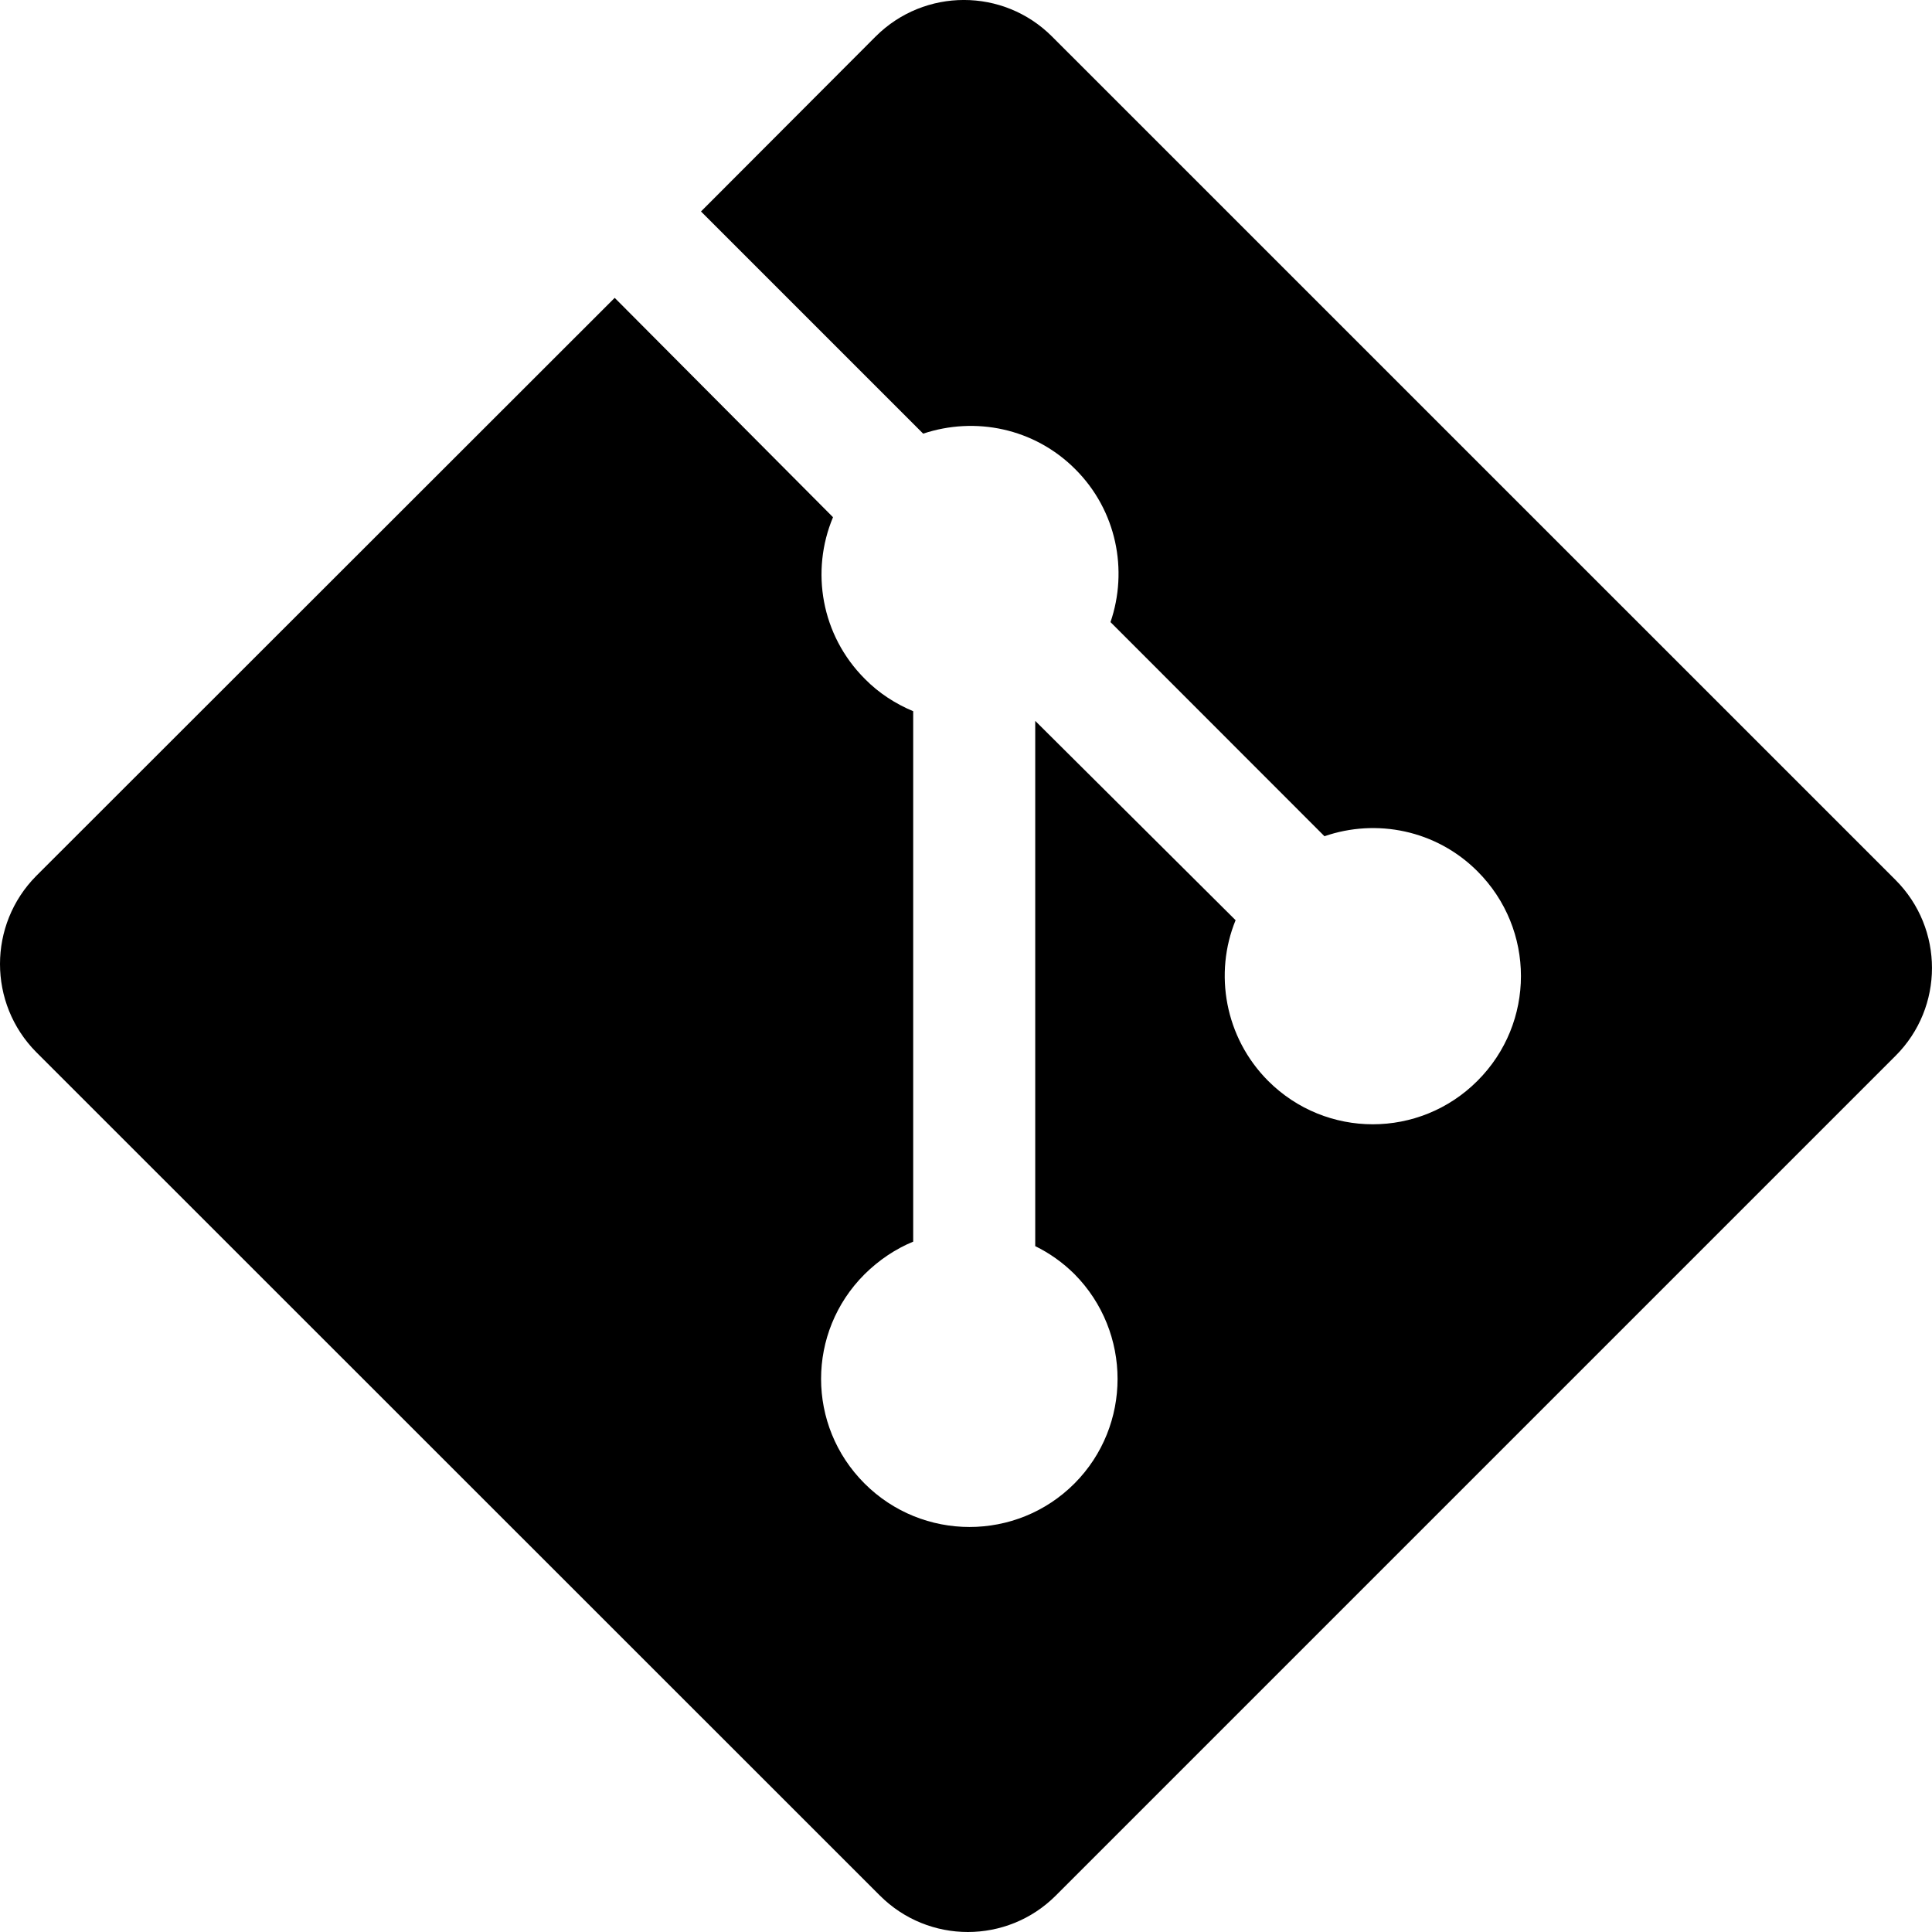
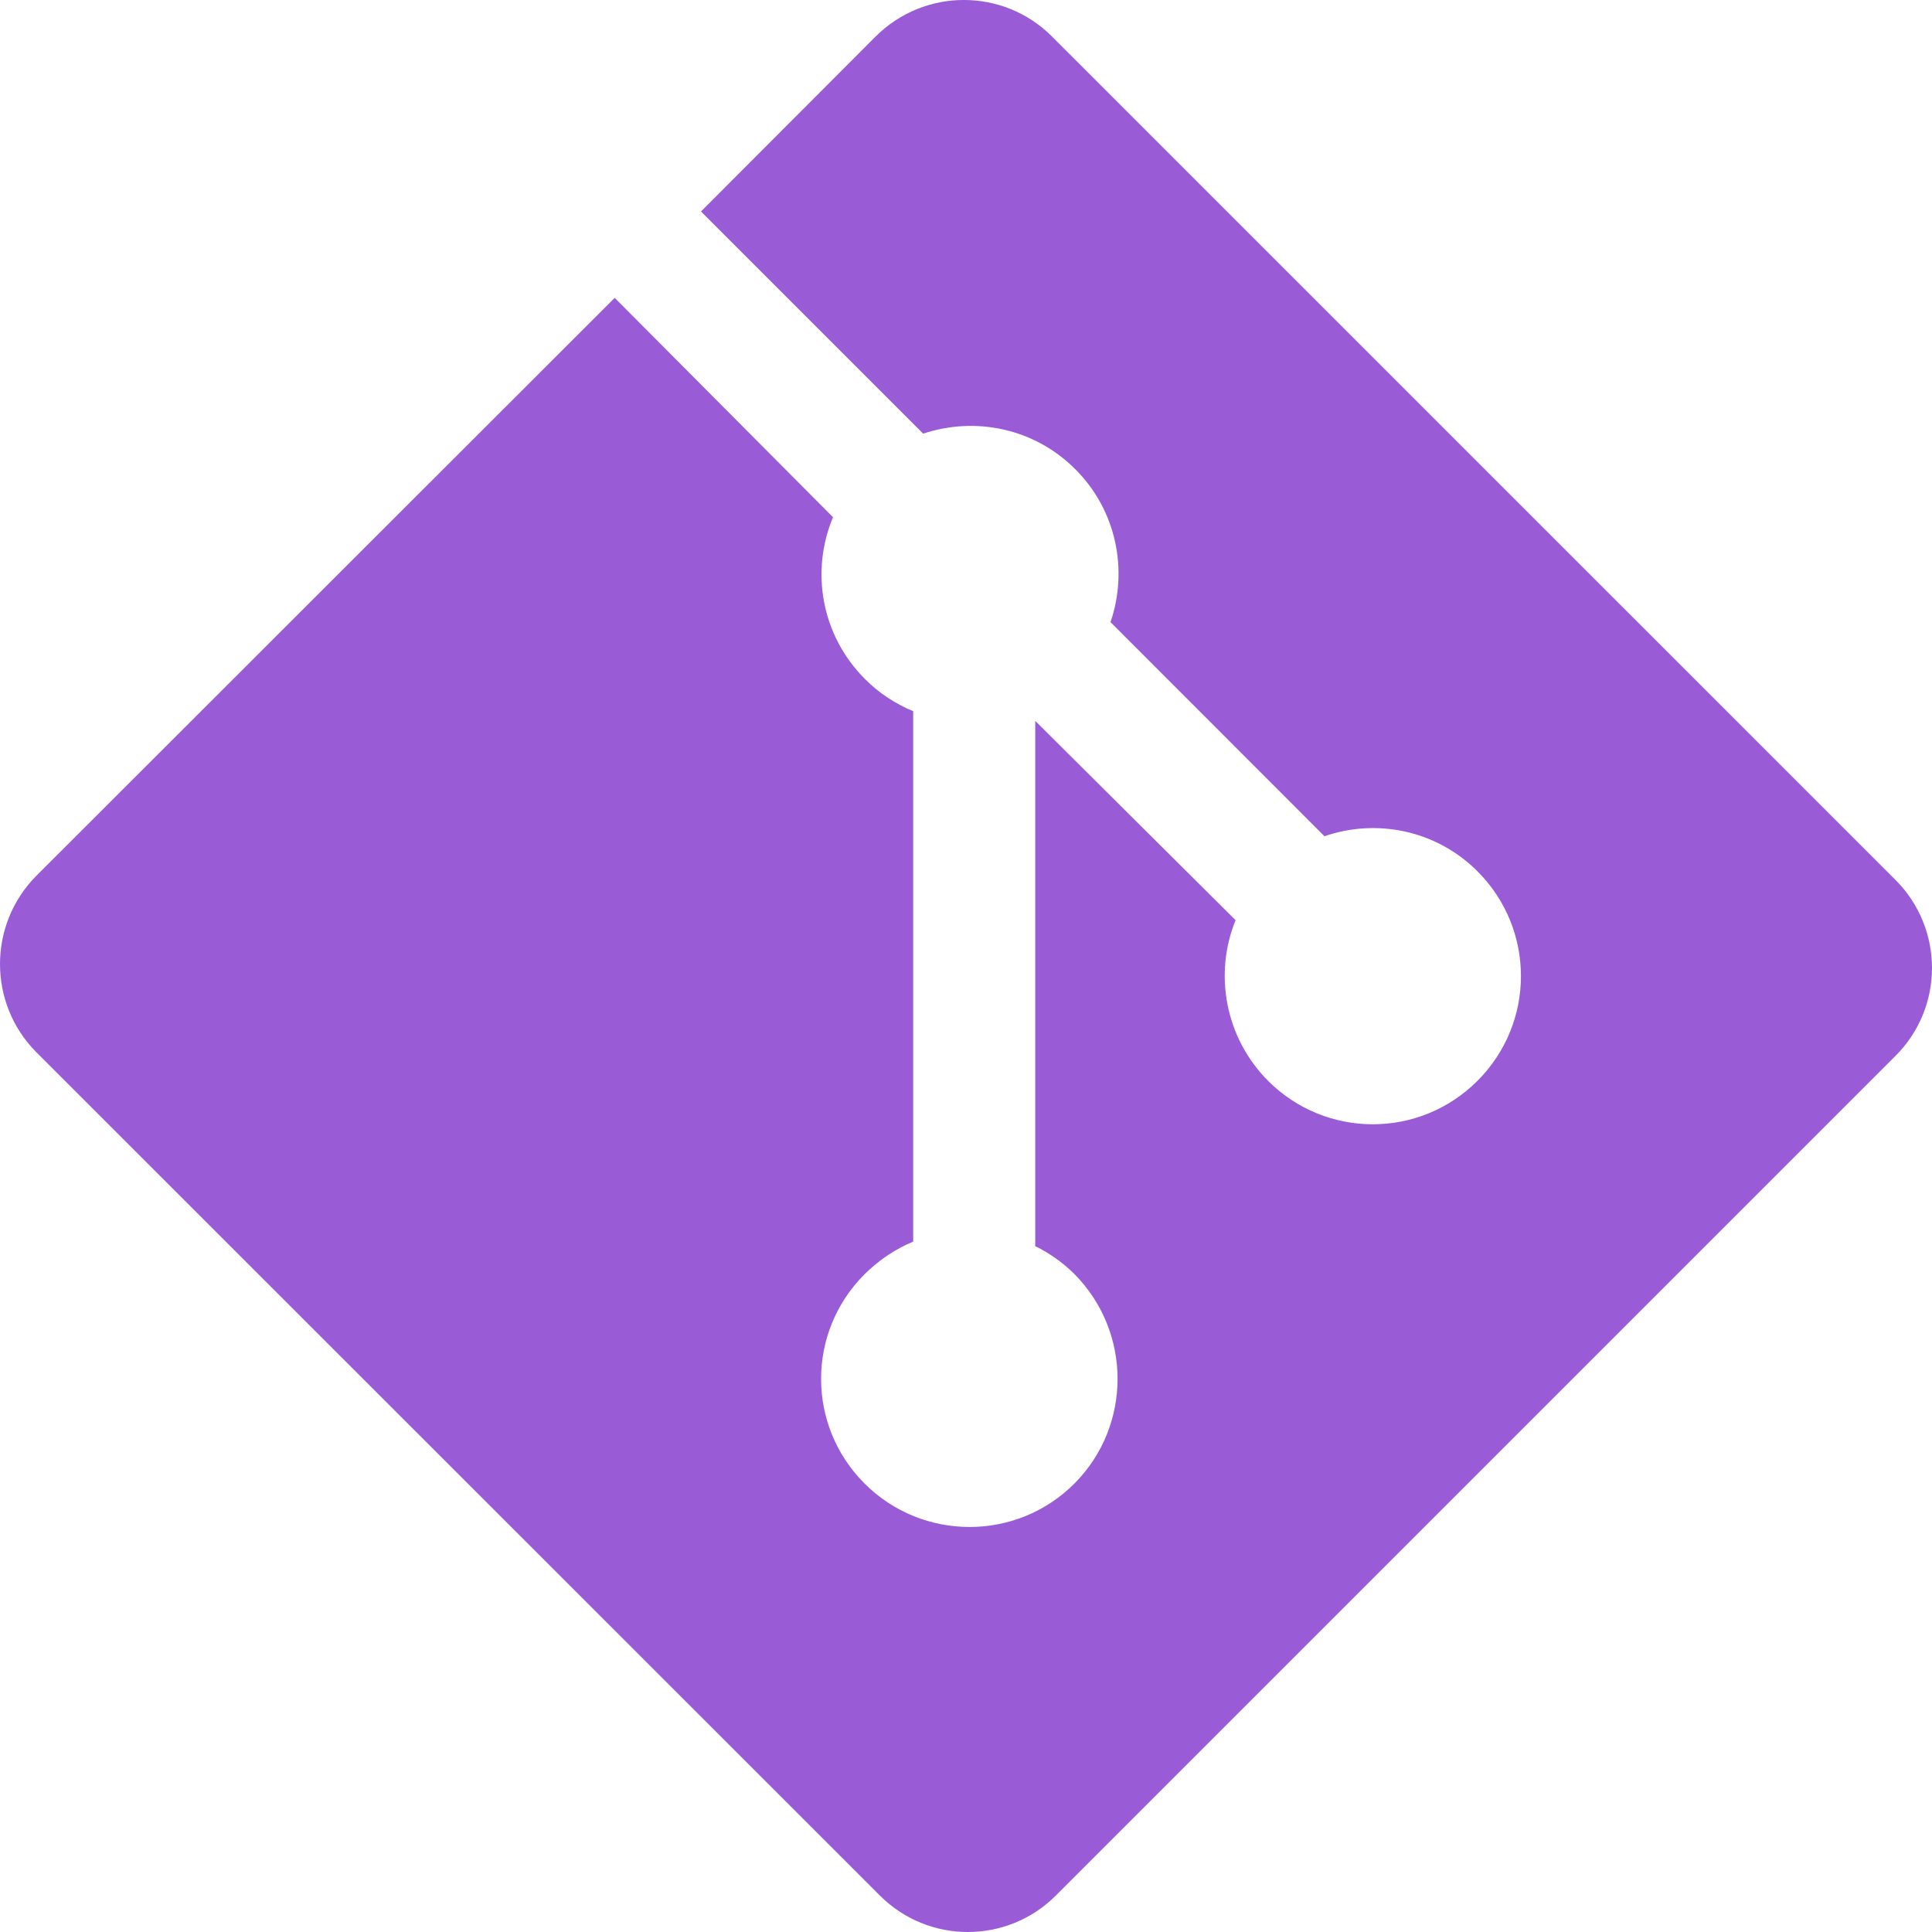
- <svg xmlns="http://www.w3.org/2000/svg" role="img" viewBox="0 0 24 24">
+ <svg xmlns="http://www.w3.org/2000/svg" role="img" fill="#9A5BD7" viewBox="0 0 24 24">
  <path d="M23.546 10.93L13.067.452c-.604-.603-1.582-.603-2.188 0L8.708 2.627l2.76 2.76c.645-.215 1.379-.07 1.889.441.516.515.658 1.258.438 1.9l2.658 2.66c.645-.223 1.387-.078 1.9.435.721.72.721 1.884 0 2.604-.719.719-1.881.719-2.6 0-.539-.541-.674-1.337-.404-1.996L12.86 8.955v6.525c.176.086.342.203.488.348.713.721.713 1.883 0 2.6-.719.721-1.889.721-2.609 0-.719-.719-.719-1.879 0-2.598.182-.18.387-.316.605-.406V8.835c-.217-.091-.424-.222-.6-.401-.545-.545-.676-1.342-.396-2.009L7.636 3.7.45 10.881c-.6.605-.6 1.584 0 2.189l10.48 10.477c.604.604 1.582.604 2.186 0l10.43-10.43c.605-.603.605-1.582 0-2.187" />
</svg>
